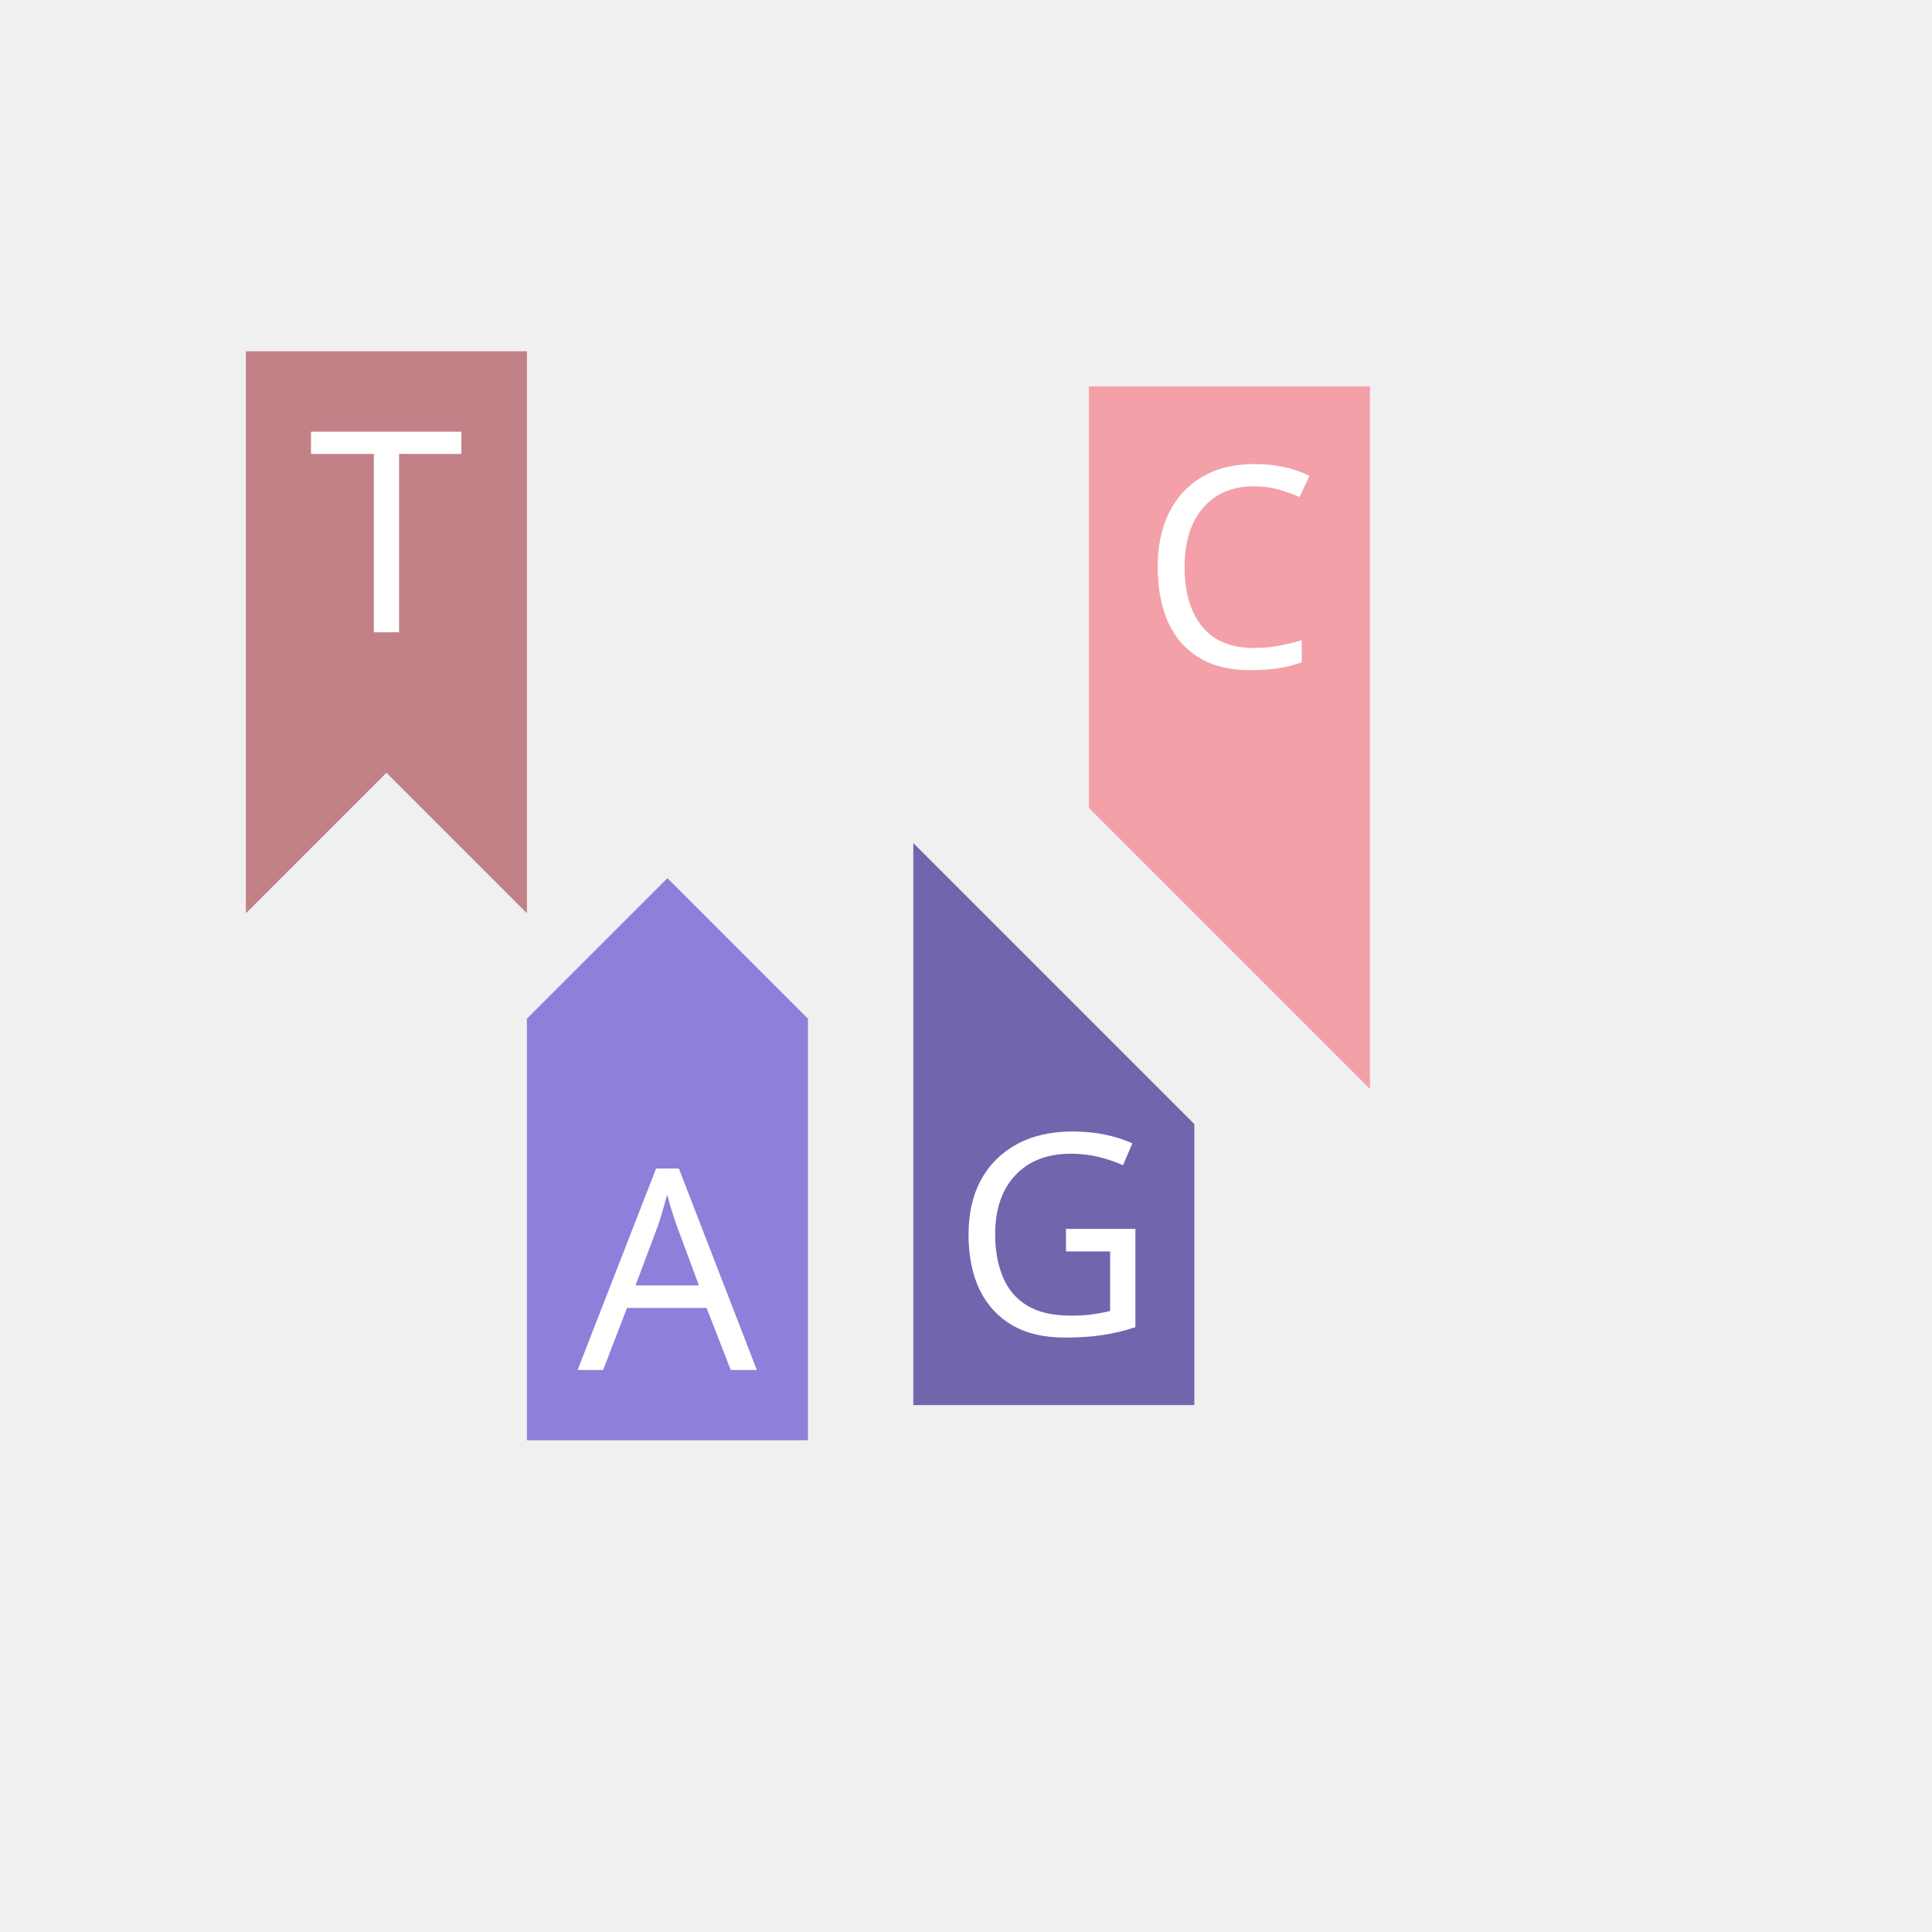
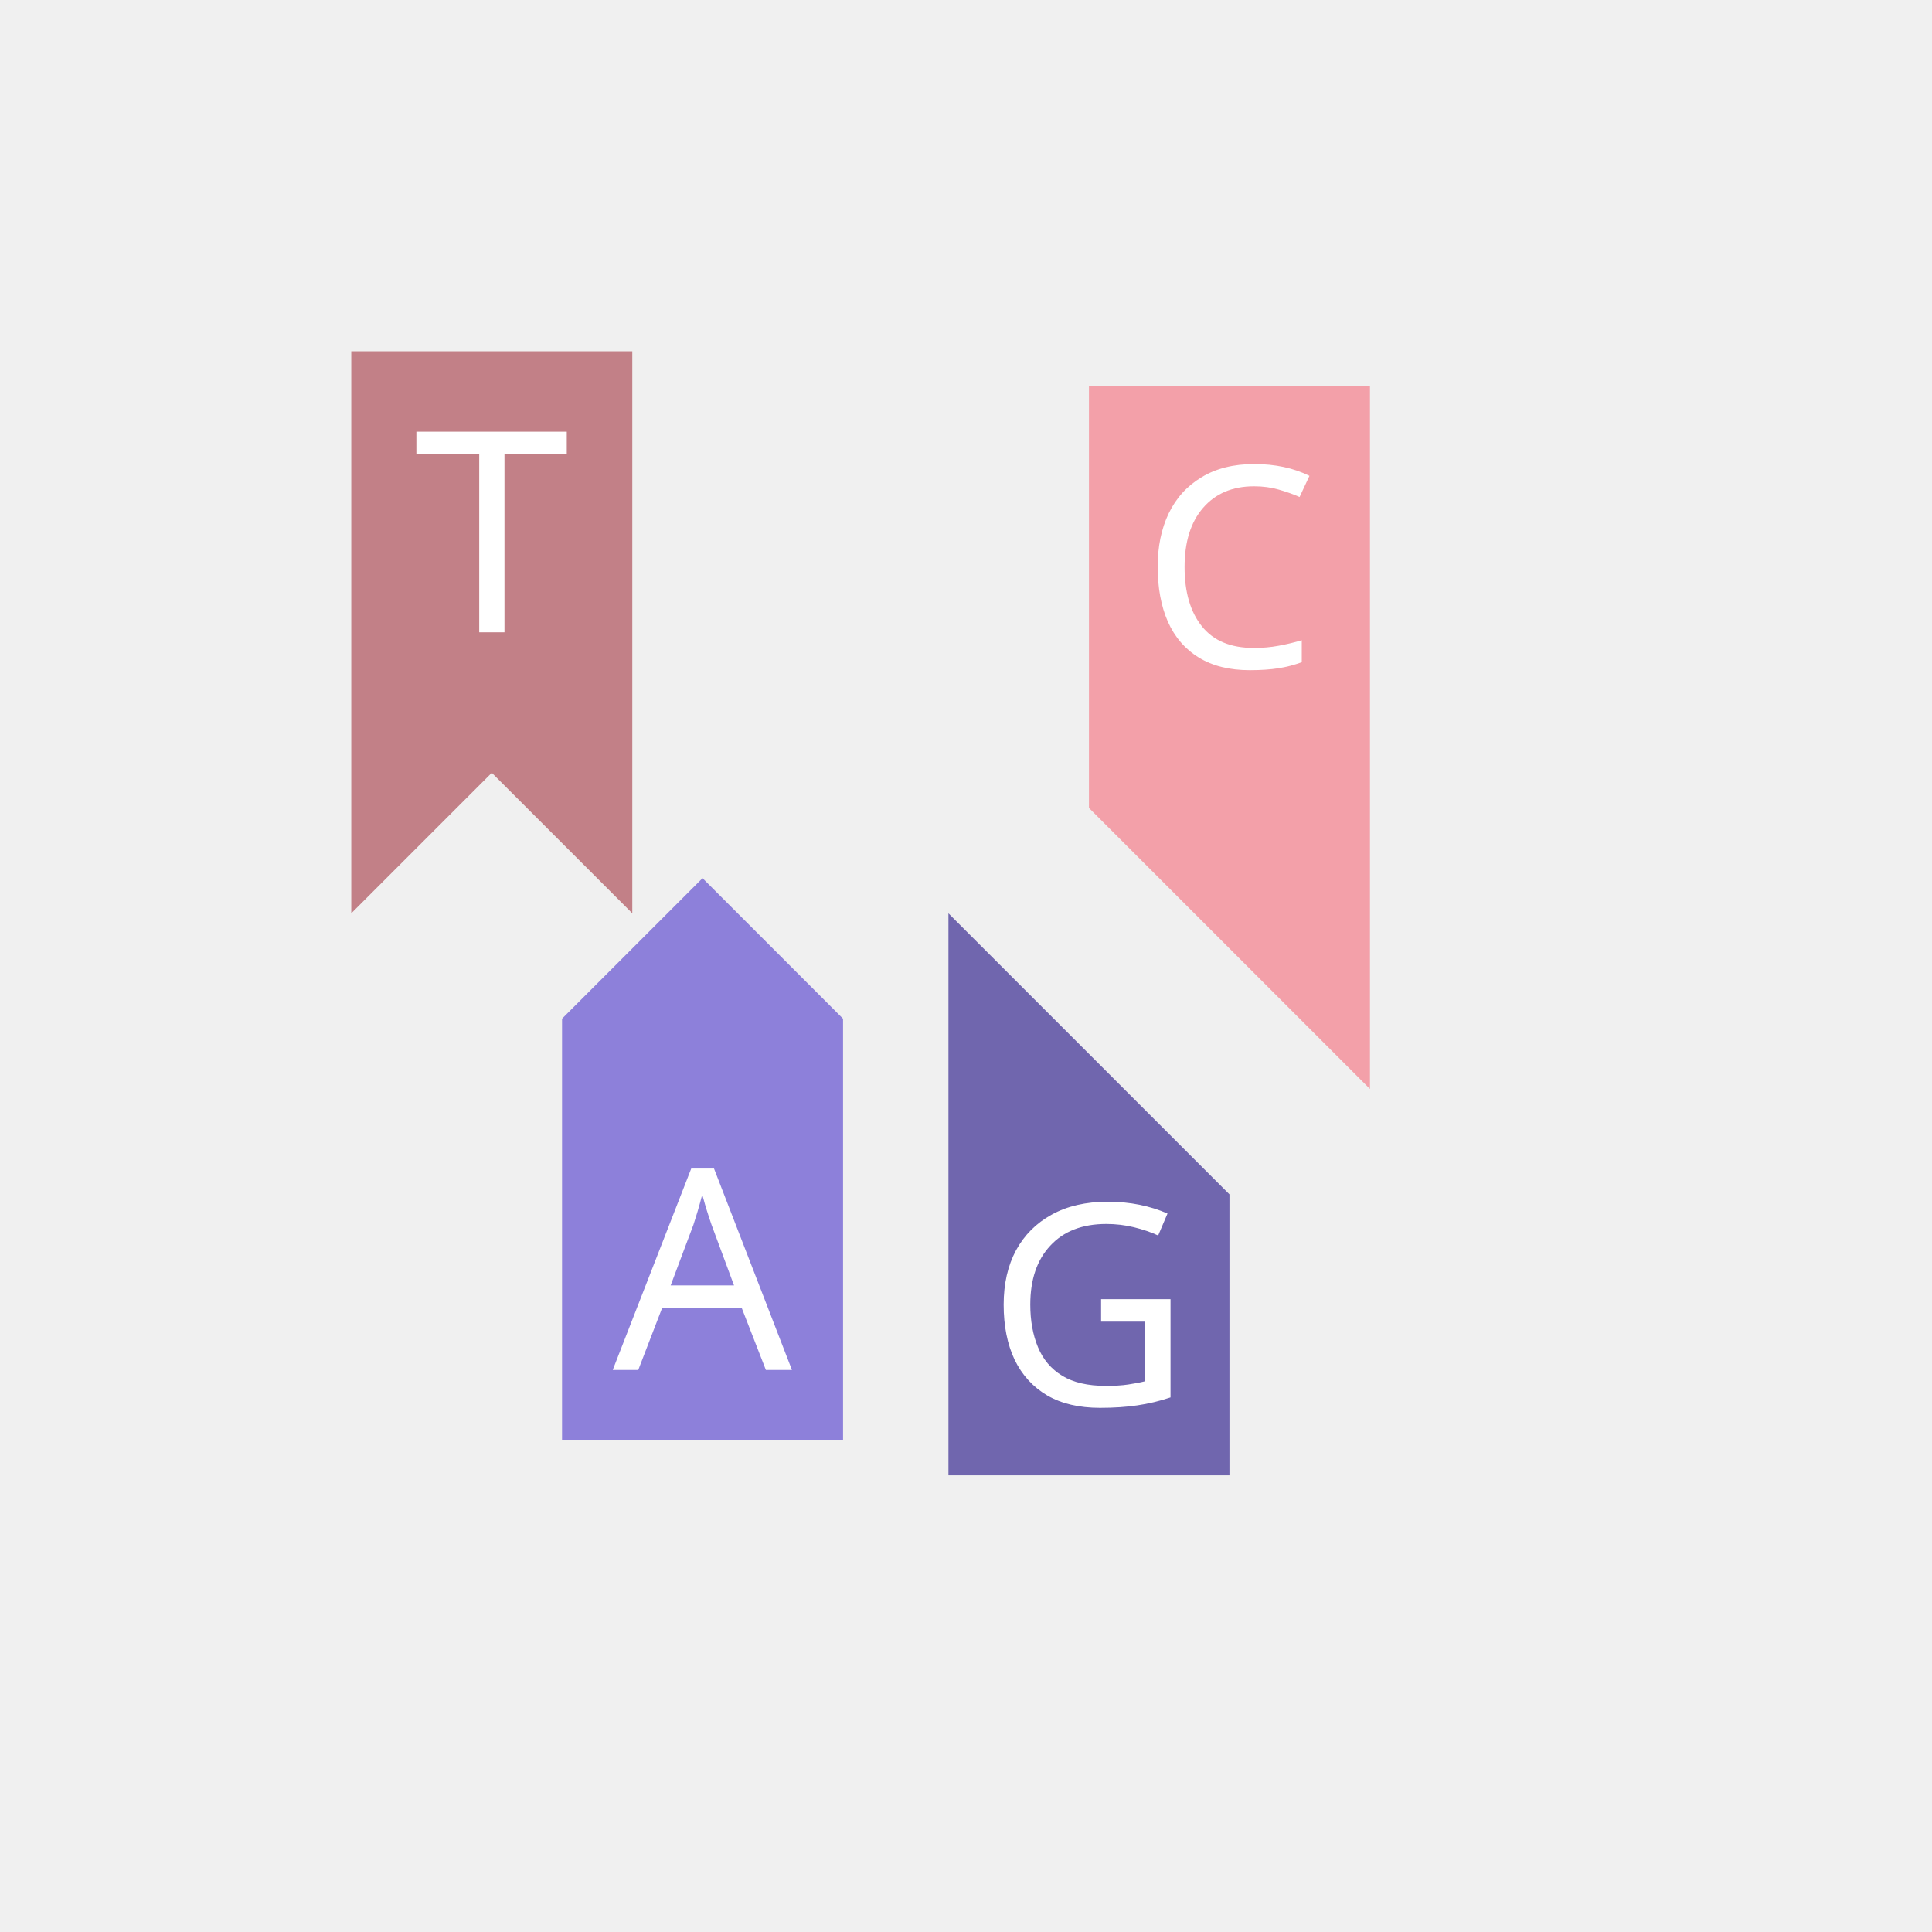
<svg xmlns="http://www.w3.org/2000/svg" xmlns:xlink="http://www.w3.org/1999/xlink" width="110" height="110">
  <style>
    rect {
    	fill: #aaa;
    }
  </style>
  <def>
    <g class="base" id="a">
      <path fill="#8D80DA" d="m0 66 h16 v-24 l-8 -8 -8 8z" />
      <text style="fill:#fff;font-family:sans;text-anchor:middle;font-size:16px;" x="8" y="62">A</text>
    </g>
    <g class="base" id="a2">
      <path fill="#8D80DA" d="m0 8 h16 v24 l-8 8 -8 -8z" />
      <text style="fill:#fff;font-family:sans;text-anchor:middle;font-size:16px;" x="8" y="24">A</text>
    </g>
    <g class="base" id="t">
      <path fill="#c28087" d="m0 66 h16 v-32 l-8 8 -8 -8z" />
      <text style="fill:#fff;font-family:sans;text-anchor:middle;font-size:16px;" x="8" y="62">T</text>
    </g>
    <g class="base" id="t2">
      <path fill="#c28087" d="m0 8 h16 v32 l-8 -8 -8 8z" />
      <text style="fill:#fff;font-family:sans;text-anchor:middle;font-size:16px;" x="8" y="24">T</text>
    </g>
    <g class="base" id="g">
      <path fill="#7066ae" d="m0 66 h16 v-16 l-16 -16z" />
      <text style="fill:#fff;font-family:sans;text-anchor:middle;font-size:16px;" x="8" y="62">G</text>
    </g>
    <g class="base" id="g2">
      <path fill="#7066ae" d="m0 8 h16 v32 l-16 -16z" />
      <text style="fill:#fff;font-family:sans;text-anchor:middle;font-size:16px;" x="8" y="24">G</text>
    </g>
    <g class="base" id="c">
      <path fill="#F3A0A9" d="m0 66 h16 v-24 l-16 -16z" />
      <text style="fill:#fff;font-family:sans;text-anchor:middle;font-size:16px;" x="8" y="62">C</text>
    </g>
    <g class="base" id="c2">
      <path fill="#F3A0A9" d="m0 8 h16 v40 l-16 -16z" />
      <text style="fill:#fff;font-family:sans;text-anchor:middle;font-size:16px;" x="8" y="24">C</text>
    </g>
  </def>
-   <use x="14" y="12" xlink:href="#t2" />
-   <use x="30" y="16" xlink:href="#a" />
-   <use x="52" y="14" xlink:href="#g" />
+   <use x="20" y="12" xlink:href="#t2" />
+   <use x="32" y="16" xlink:href="#a" />
+   <use x="54" y="18" xlink:href="#g" />
  <use x="62" y="14" xlink:href="#c2" />
</svg>
